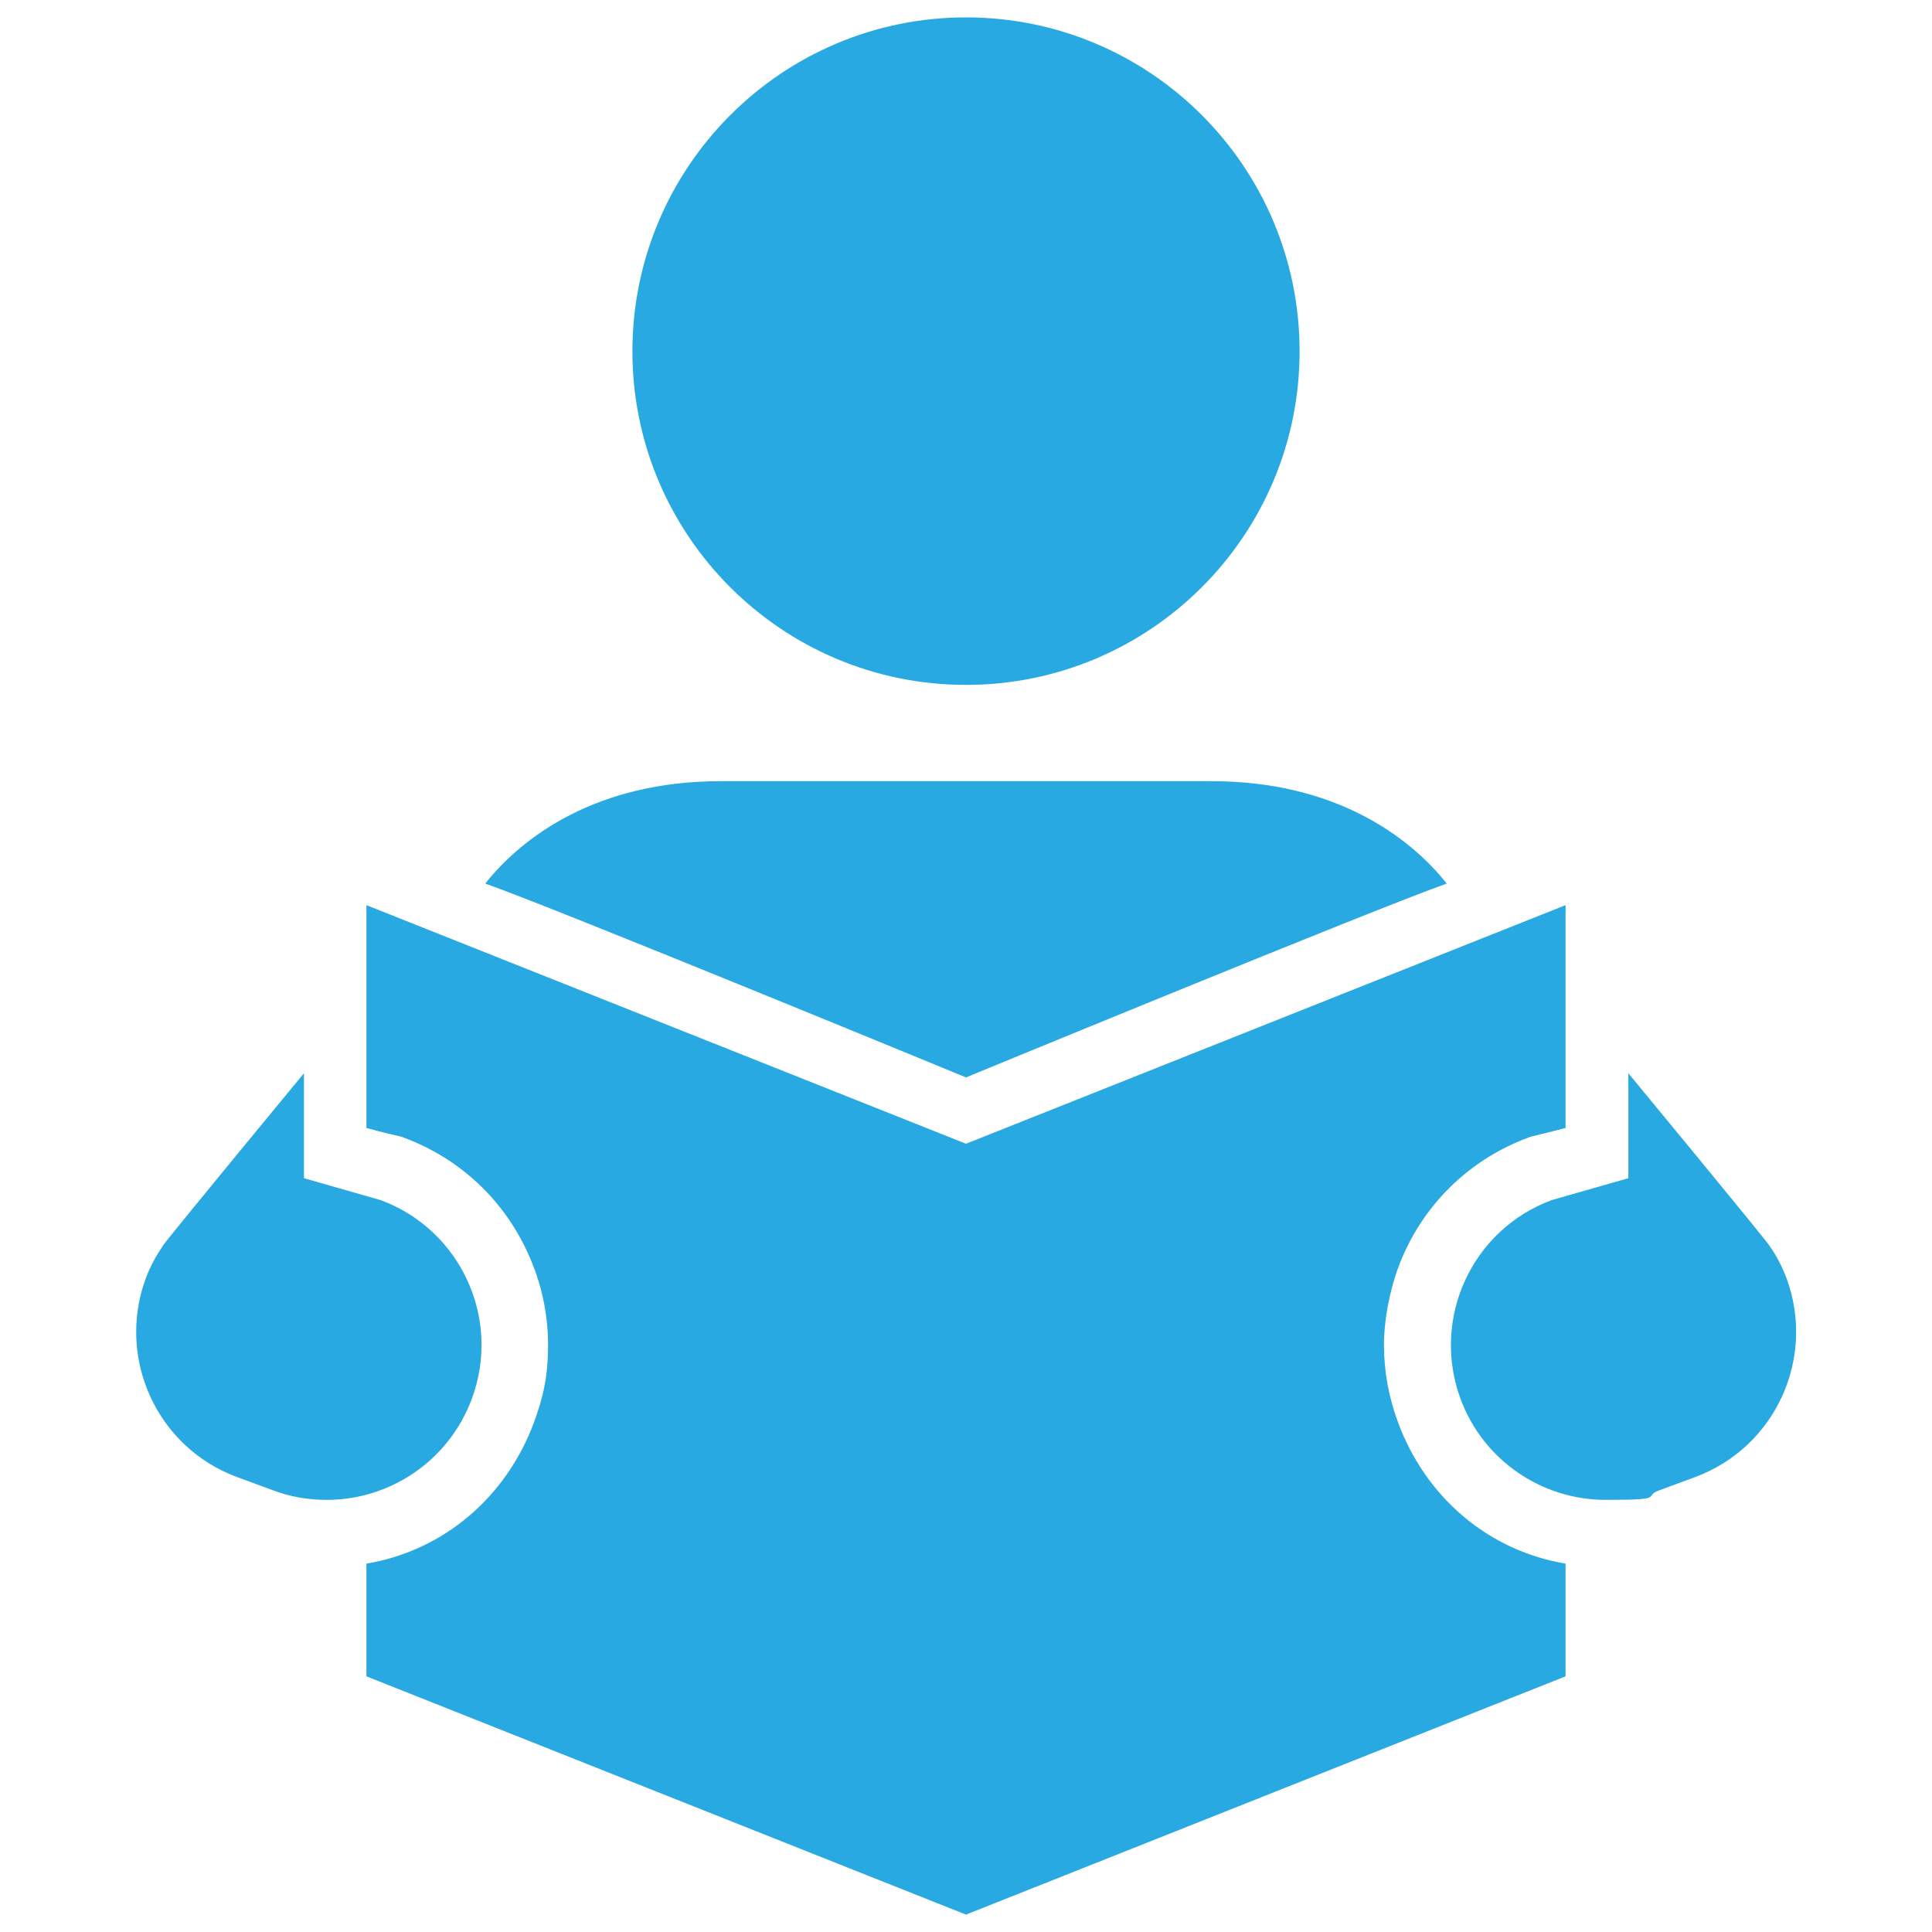
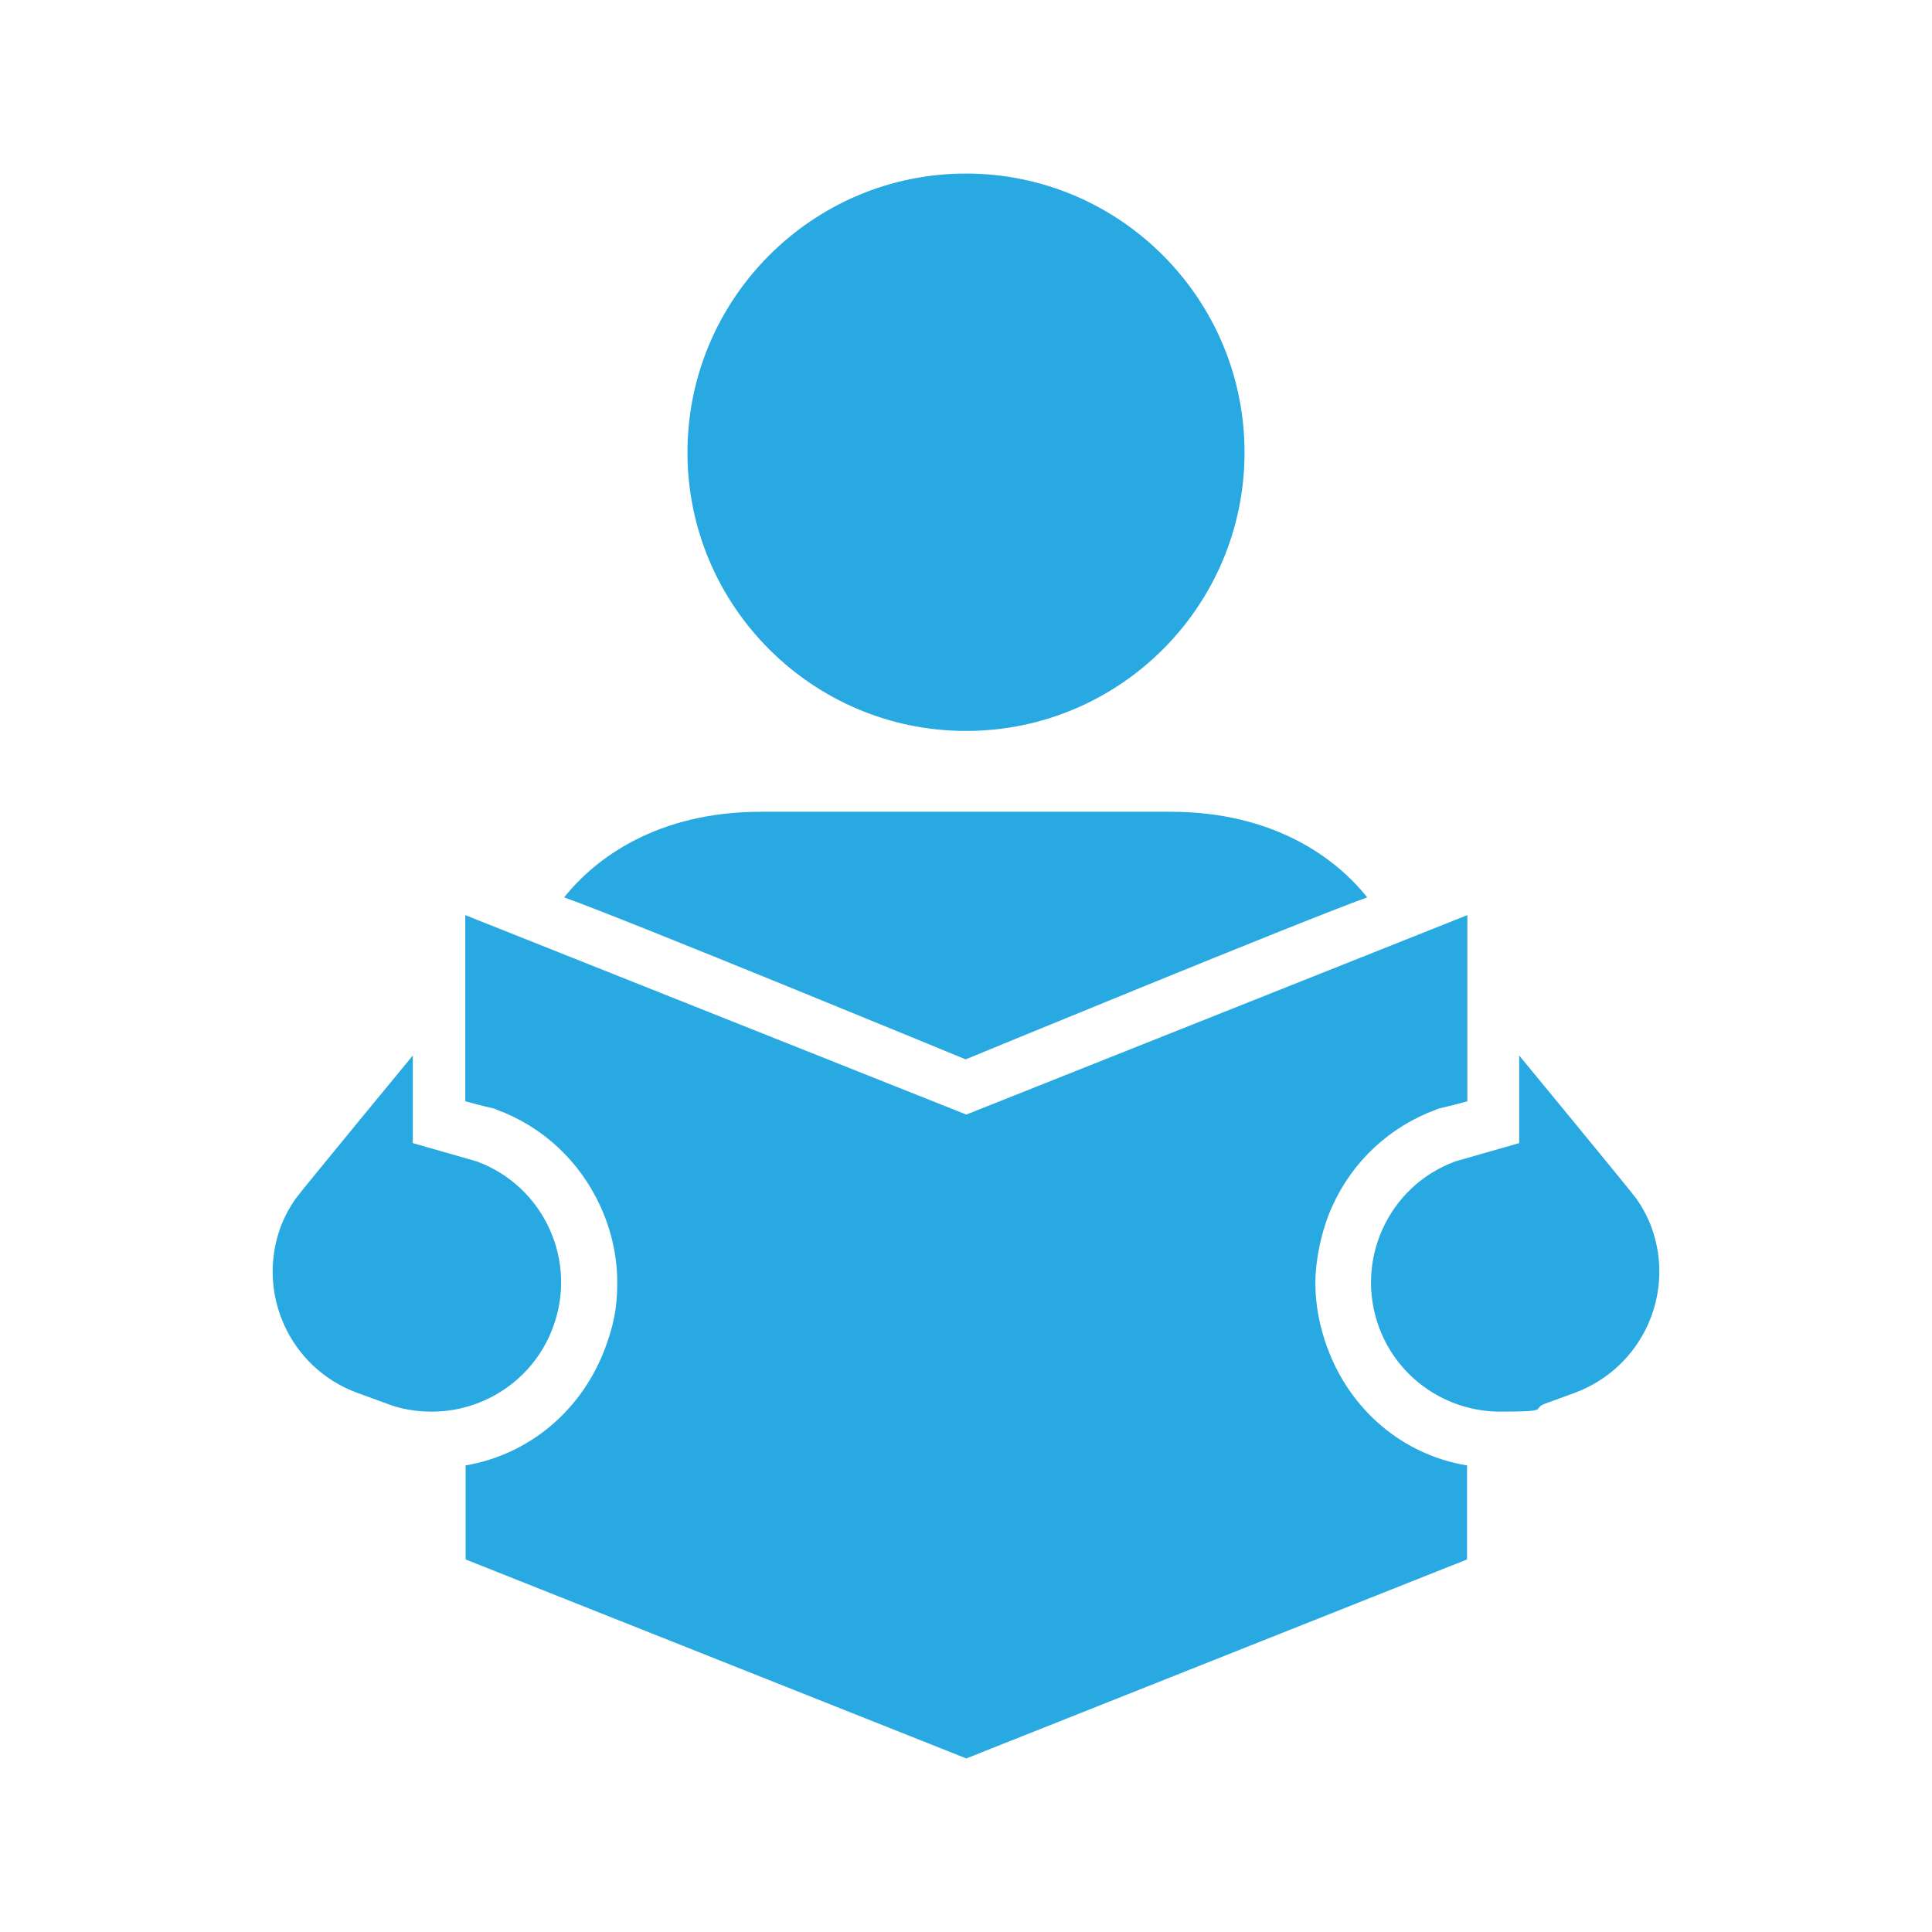
<svg xmlns="http://www.w3.org/2000/svg" id="Layer_4" width="600" height="600" version="1.1" viewBox="0 0 600 600">
  <defs>
    <style>
      .st0 {
        fill: url(#radial-gradient);
      }
    </style>
-     <radialGradient id="radial-gradient" cx="965.8" cy="452.6" fx="965.8" fy="452.6" r=".5" gradientUnits="userSpaceOnUse">
+     <radialGradient id="radial-gradient" cx="856.1" cy="174.5" fx="856.1" fy="174.5" r=".4" gradientTransform="translate(0 602) scale(1 -1)" gradientUnits="userSpaceOnUse">
      <stop offset="0" stop-color="#4789c8" />
      <stop offset="1" stop-color="#29a9e1" />
    </radialGradient>
  </defs>
-   <path class="st0" d="M403.6,109.1c0,57.2-46.4,103.6-103.6,103.6s-103.6-46.4-103.6-103.6S242.8,5.4,300,5.4s103.6,46.4,103.6,103.7ZM300,355.2l-186.2-74.1v69.2c4.1,1.2,10.8,2.7,10.8,2.7l.8.3c17.2,6.4,30.9,19.1,38.5,35.8,4.2,9.1,6.3,18.8,6.3,28.6s-1.5,16.2-4.4,24.1c-8.6,23.2-28.1,39.8-52,43.8v35l186.2,74,186.2-74v-35c-24-4-43.4-20.6-52-43.8-2.9-7.8-4.4-15.9-4.4-24.1s2.1-19.5,6.3-28.6c7.6-16.7,21.3-29.4,38.5-35.8l.8-.3s6.7-1.6,10.8-2.7v-69.2l-186.2,74.1h0ZM118.2,372.7l-23.8-6.8v-32.6s-41.7,50.5-43.7,53.4c-2.1,3.1-4,6.5-5.4,10.2-9.2,24.9,3.4,52.6,28.3,61.8l11.1,4.1c5.5,2.1,11.2,3,16.8,3,19.5,0,37.8-12,45-31.3,9.3-24.9-3.4-52.6-28.3-61.8h0ZM453.6,434.5c7.2,19.3,25.5,31.3,45,31.3s11.2-1,16.8-3l11.1-4.1c24.9-9.3,37.5-36.9,28.3-61.8-1.4-3.7-3.2-7.1-5.4-10.2-2-2.9-43.7-53.4-43.7-53.4v32.6l-23.8,6.8c-24.9,9.2-37.5,36.9-28.3,61.8h0ZM376.2,242.6h-152.4c-38.5,0-61.6,17.3-73.1,31.8,22.4,7.9,149.3,60.2,149.3,60.2,0,0,126.9-52.3,149.3-60.2-11.5-14.5-34.6-31.8-73.1-31.8h0Z" />
+   <path class="st0" d="M386.5,140.5c0,47.8-38.8,86.5-86.5,86.5s-86.5-38.8-86.5-86.5,38.8-86.6,86.5-86.6,86.5,38.8,86.5,86.6ZM300,346.1l-155.5-61.9v57.8c3.4,1,9,2.3,9,2.3l.7.3c14.4,5.3,25.8,16,32.2,29.9,3.5,7.6,5.3,15.7,5.3,23.9s-1.3,13.5-3.7,20.1c-7.2,19.4-23.5,33.2-43.4,36.6v29.2l155.5,61.8,155.5-61.8v-29.2c-20-3.3-36.3-17.2-43.4-36.6-2.4-6.5-3.7-13.3-3.7-20.1s1.8-16.3,5.3-23.9c6.3-13.9,17.8-24.6,32.2-29.9l.7-.3s5.6-1.3,9-2.3v-57.8l-155.5,61.9h0ZM148.1,360.7l-19.9-5.7v-27.2s-34.8,42.2-36.5,44.6c-1.8,2.6-3.3,5.4-4.5,8.5-7.7,20.8,2.8,43.9,23.6,51.6l9.3,3.4c4.6,1.8,9.4,2.5,14,2.5,16.3,0,31.6-10,37.6-26.1,7.8-20.8-2.8-43.9-23.6-51.6h0ZM428.3,412.3c6,16.1,21.3,26.1,37.6,26.1s9.4-.8,14-2.5l9.3-3.4c20.8-7.8,31.3-30.8,23.6-51.6-1.2-3.1-2.7-5.9-4.5-8.5-1.7-2.4-36.5-44.6-36.5-44.6v27.2l-19.9,5.7c-20.8,7.7-31.3,30.8-23.6,51.6h0ZM363.6,252.1h-127.3c-32.2,0-51.5,14.5-61.1,26.6,18.7,6.6,124.7,50.3,124.7,50.3,0,0,106-43.7,124.7-50.3-9.6-12.1-28.9-26.6-61.1-26.6h0Z" />
</svg>
